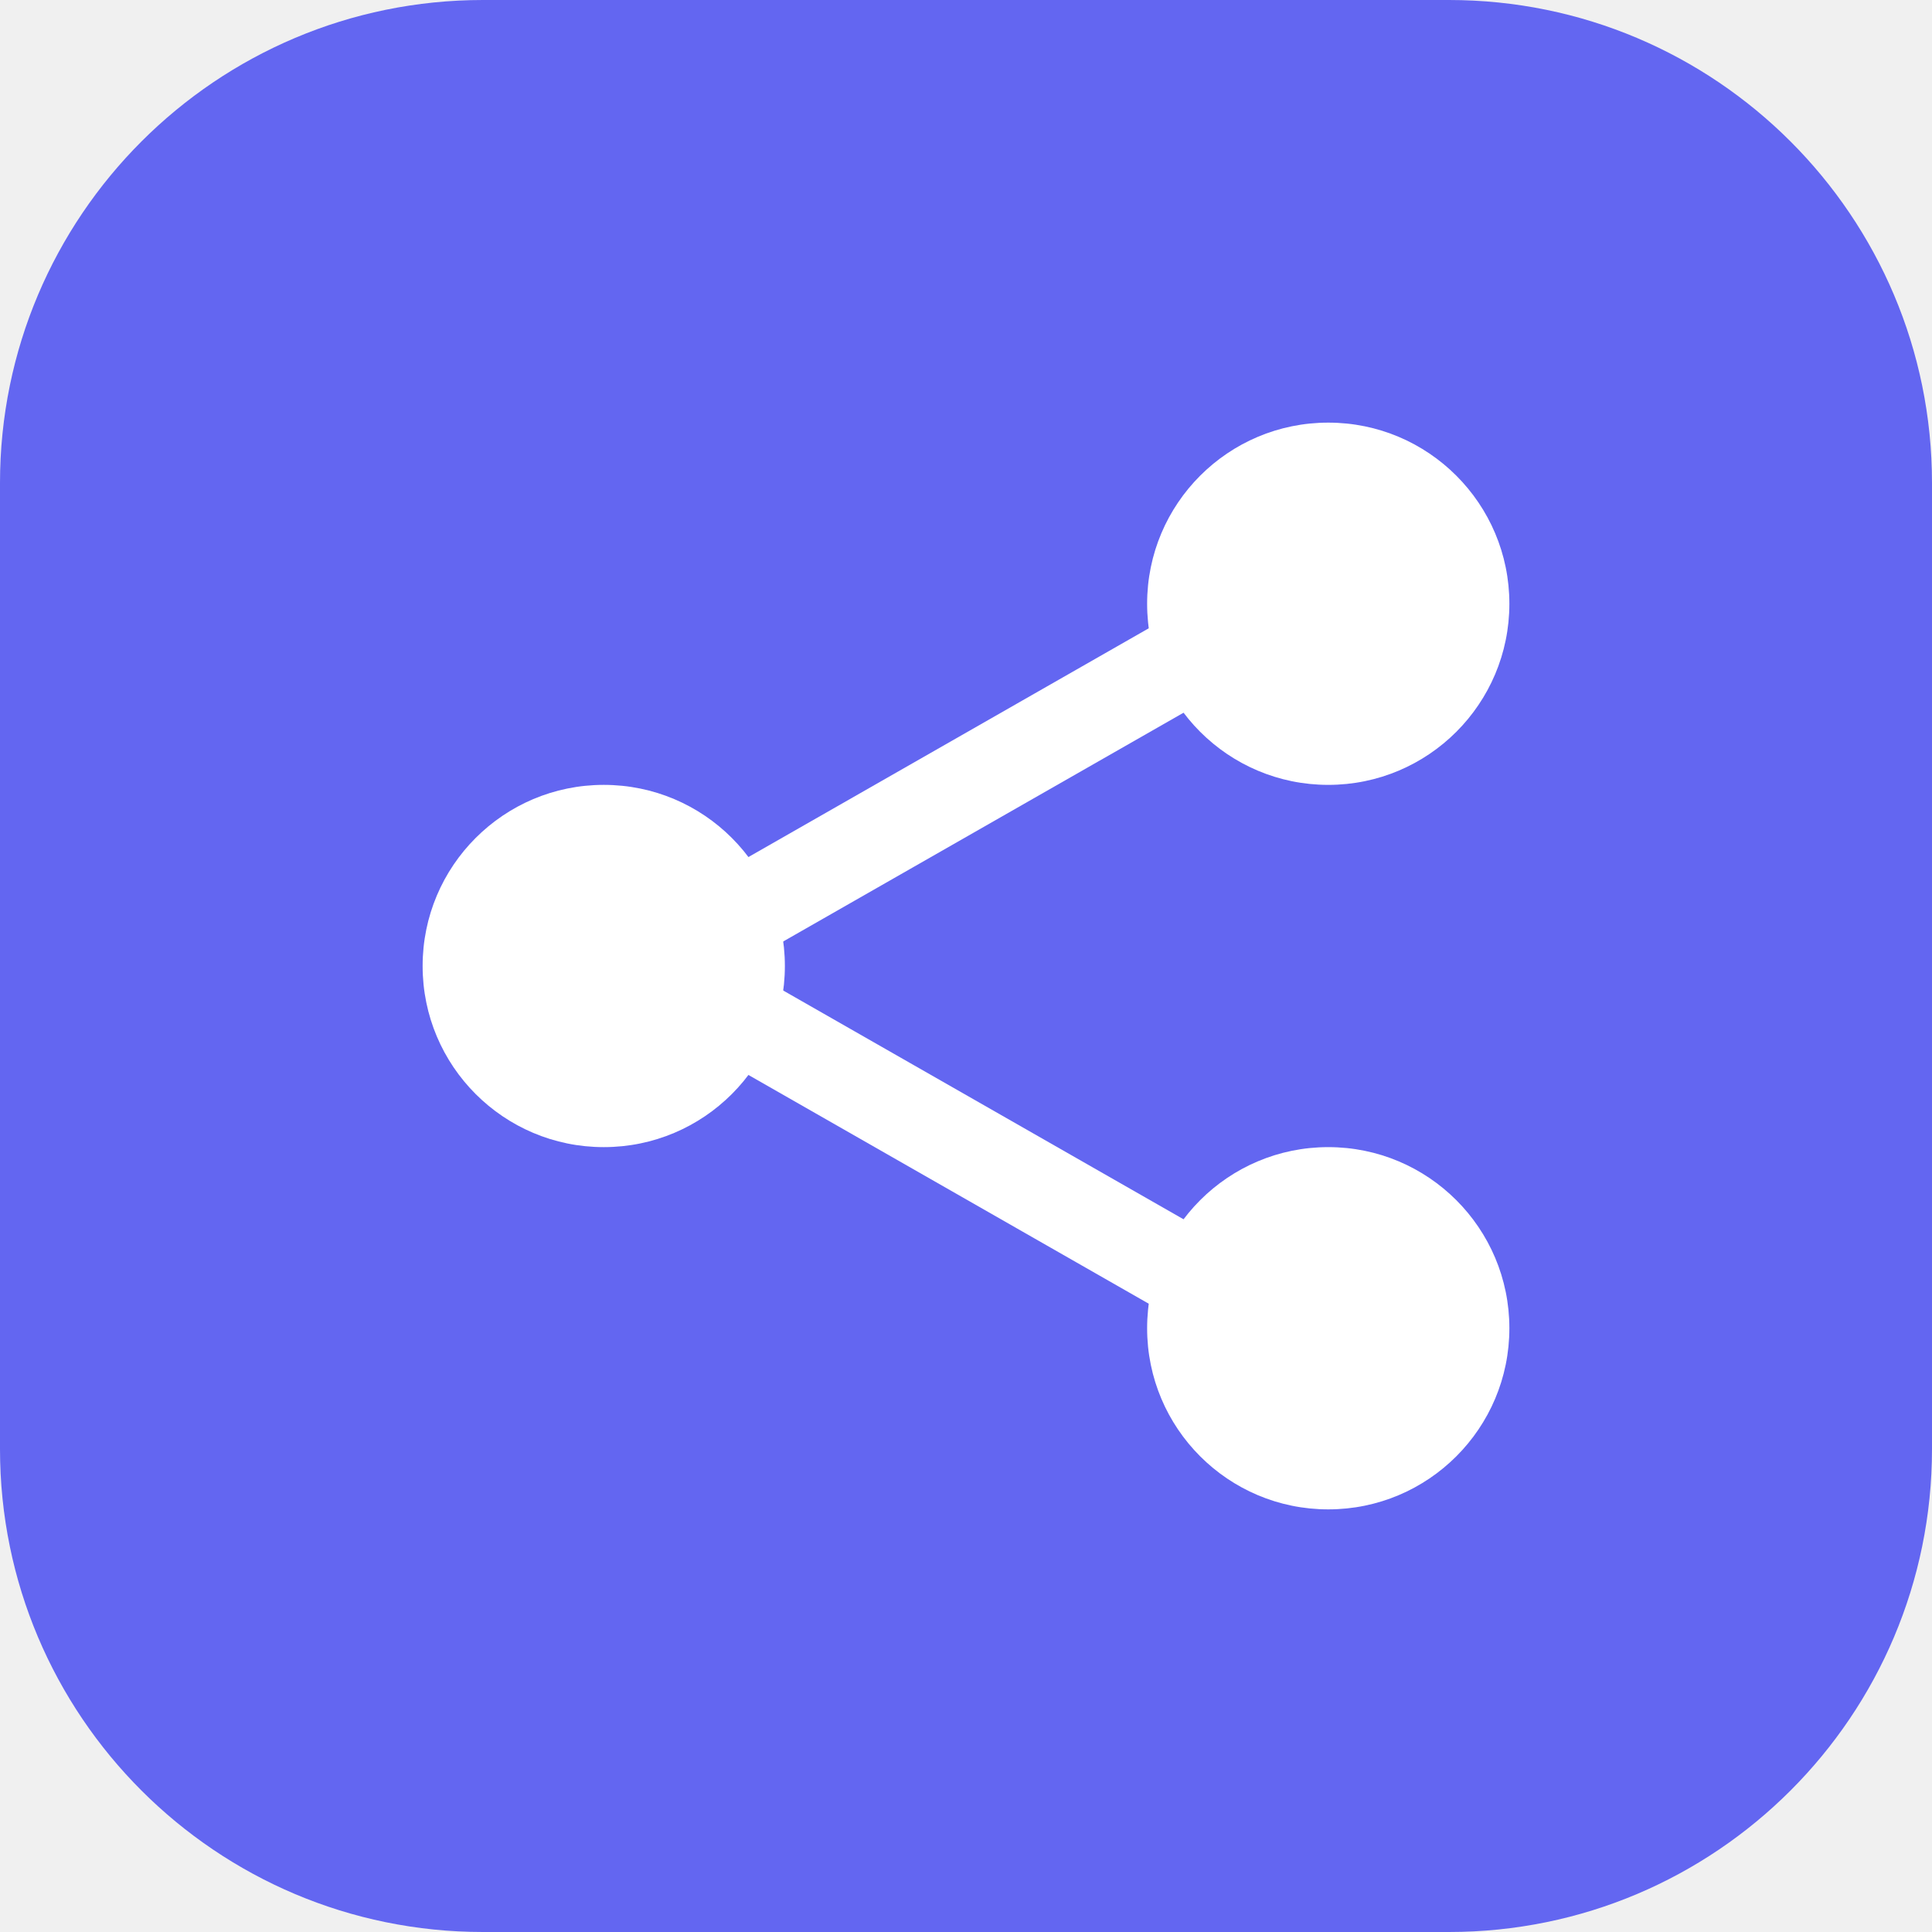
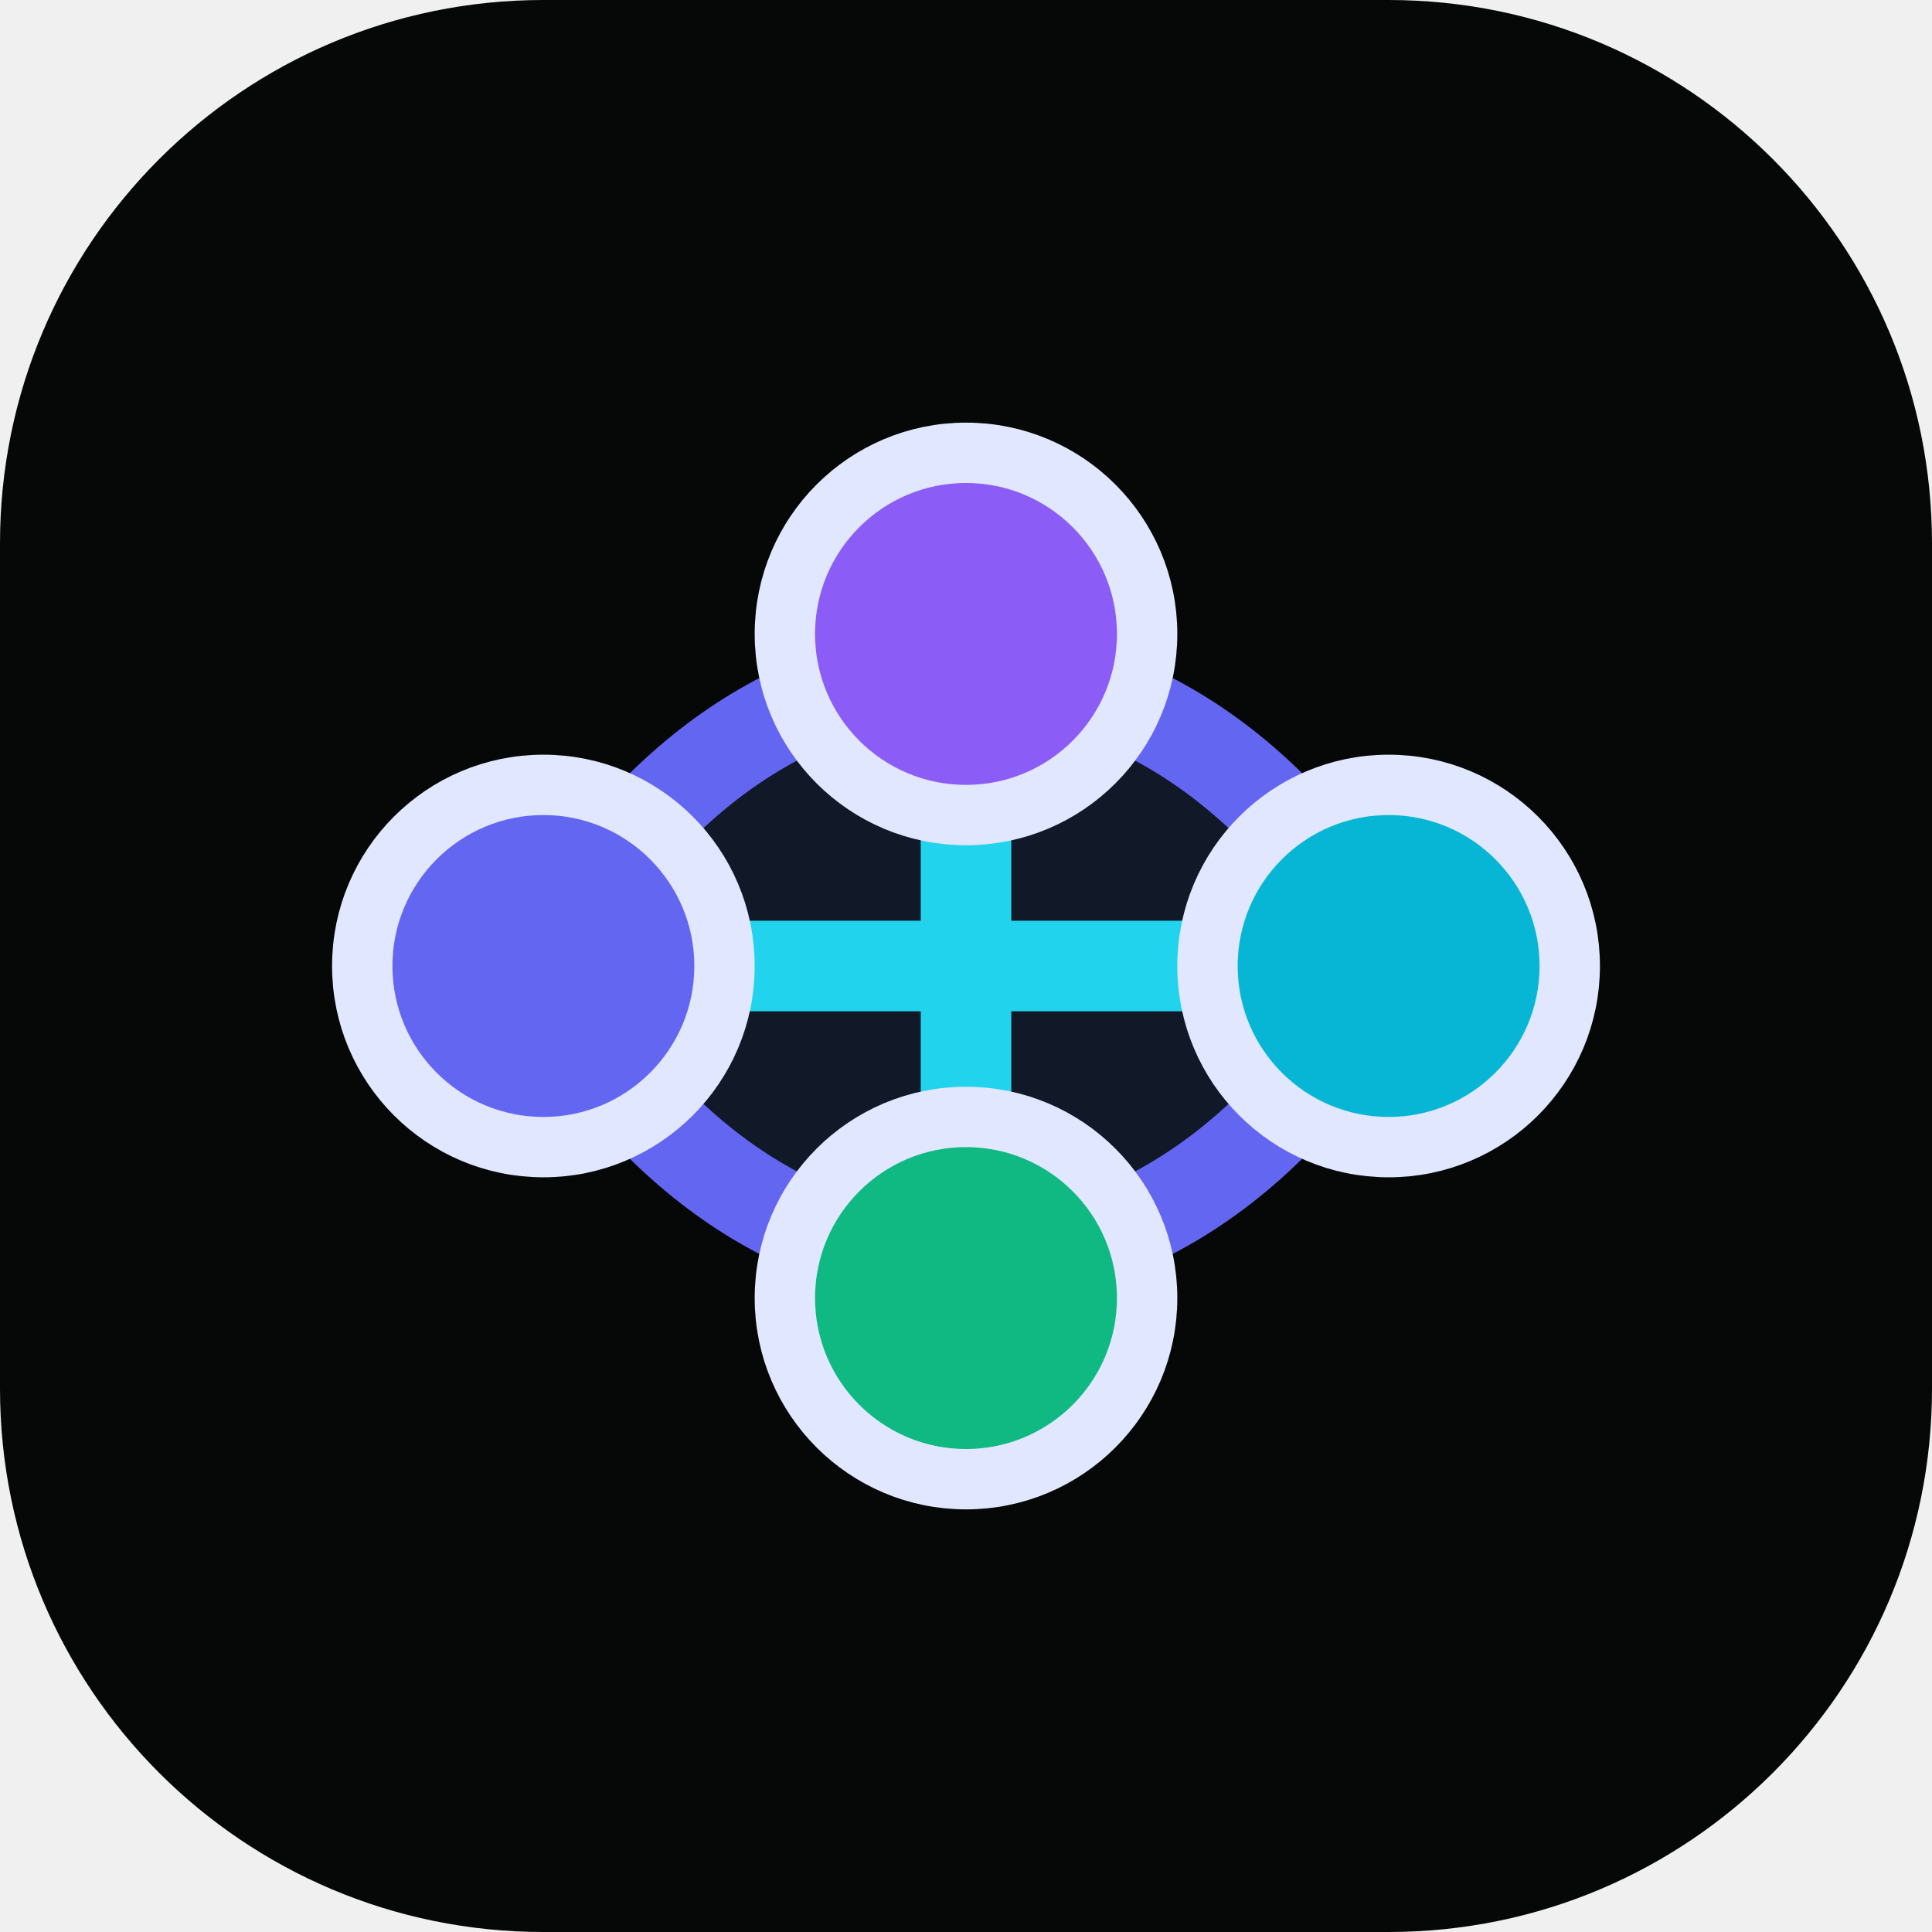
- <svg xmlns="http://www.w3.org/2000/svg" viewBox="0 0 32 32" fill="none">
-   <rect width="32" height="32" rx="8" fill="#6366f1" />
-   <circle cx="10" cy="16" r="3" fill="white" />
-   <circle cx="22" cy="10" r="3" fill="white" />
-   <circle cx="22" cy="22" r="3" fill="white" />
-   <line x1="12.5" y1="15" x2="19.5" y2="11" stroke="white" stroke-width="1.5" stroke-linecap="round" />
-   <line x1="12.5" y1="17" x2="19.5" y2="21" stroke="white" stroke-width="1.5" stroke-linecap="round" />
+ <svg xmlns="http://www.w3.org/2000/svg" viewBox="0 0 64 64" fill="none">
+   <rect width="64" height="64" rx="18" fill="#050806" />
+   <path d="M18 32C25 19 39 19 46 32C39 45 25 45 18 32Z" fill="#111827" stroke="#6366f1" stroke-width="3" />
+   <path d="M21 32H43M32 21V43" stroke="#22d3ee" stroke-width="3" stroke-linecap="round" />
+   <circle cx="18" cy="32" r="6" fill="#6366f1" stroke="#e0e7ff" stroke-width="2" />
+   <circle cx="32" cy="21" r="6" fill="#8b5cf6" stroke="#e0e7ff" stroke-width="2" />
+   <circle cx="46" cy="32" r="6" fill="#06b6d4" stroke="#e0e7ff" stroke-width="2" />
+   <circle cx="32" cy="43" r="6" fill="#10b981" stroke="#e0e7ff" stroke-width="2" />
</svg>
